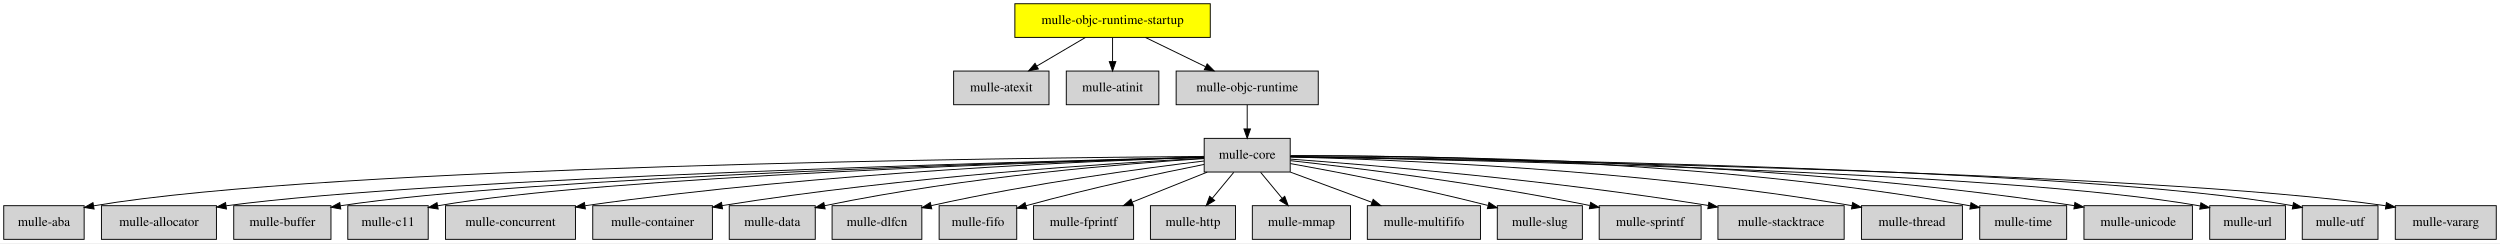
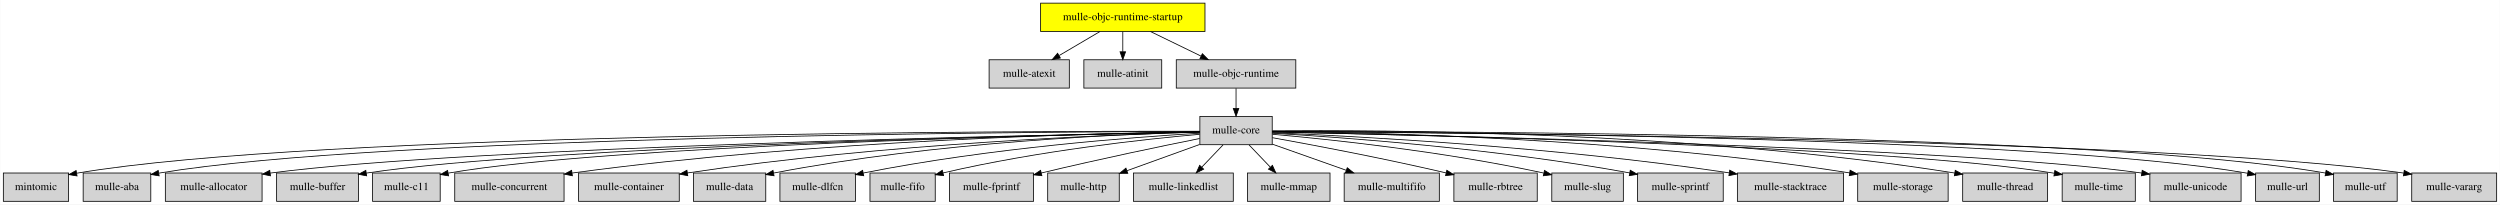
- <svg xmlns="http://www.w3.org/2000/svg" xmlns:xlink="http://www.w3.org/1999/xlink" width="2674pt" height="260pt" viewBox="0.00 0.00 2674.00 260.00">
+ <svg xmlns="http://www.w3.org/2000/svg" xmlns:xlink="http://www.w3.org/1999/xlink" width="3179pt" height="260pt" viewBox="0.00 0.00 3178.50 260.00">
  <g id="graph0" class="graph" transform="scale(1 1) rotate(0) translate(4 256)">
-     <polygon fill="white" stroke="transparent" points="-4,4 -4,-256 2670,-256 2670,4 -4,4" />
+     <polygon fill="white" stroke="transparent" points="-4,4 -4,-256 3174.5,-256 3174.5,4 -4,4" />
    <g id="node1" class="node">
-       <polygon fill="yellow" stroke="black" points="1290.5,-252 1081.5,-252 1081.5,-216 1290.5,-216 1290.5,-252" />
-       <text text-anchor="middle" x="1186" y="-230.3" font-family="Times,serif" font-size="14.00">mulle-objc-runtime-startup</text>
+       <polygon fill="yellow" stroke="black" points="1528,-252 1319,-252 1319,-216 1528,-216 1528,-252" />
+       <text text-anchor="middle" x="1423.5" y="-230.3" font-family="Times,serif" font-size="14.00">mulle-objc-runtime-startup</text>
+     </g>
+     <g id="node5" class="node">
+       <g id="a_node5">
+         <a xlink:href="https://github.com/mulle-core/mulle-atexit" xlink:title="mulle-atexit">
+           <polygon fill="lightgrey" stroke="black" points="1355.5,-180 1253.5,-180 1253.5,-144 1355.5,-144 1355.5,-180" />
+           <text text-anchor="middle" x="1304.5" y="-158.3" font-family="Times,serif" font-size="14.00">mulle-atexit</text>
+         </a>
+       </g>
+     </g>
+     <g id="edge28" class="edge">
+       <path fill="none" stroke="black" d="M1394.39,-215.88C1378.83,-206.72 1359.48,-195.34 1342.72,-185.48" />
+       <polygon fill="black" stroke="black" points="1344.12,-182.24 1333.72,-180.19 1340.57,-188.28 1344.12,-182.24" />
+     </g>
+     <g id="node6" class="node">
+       <g id="a_node6">
+         <a xlink:href="https://github.com/mulle-core/mulle-atinit" xlink:title="mulle-atinit">
+           <polygon fill="lightgrey" stroke="black" points="1473,-180 1374,-180 1374,-144 1473,-144 1473,-180" />
+           <text text-anchor="middle" x="1423.5" y="-158.3" font-family="Times,serif" font-size="14.00">mulle-atinit</text>
+         </a>
+       </g>
+     </g>
+     <g id="edge29" class="edge">
+       <path fill="none" stroke="black" d="M1423.5,-215.7C1423.5,-207.98 1423.5,-198.71 1423.5,-190.11" />
+       <polygon fill="black" stroke="black" points="1427,-190.1 1423.5,-180.1 1420,-190.1 1427,-190.1" />
+     </g>
+     <g id="node31" class="node">
+       <g id="a_node31">
+         <a xlink:href="https://github.com/mulle-objc/mulle-objc-runtime" xlink:title="mulle-objc-runtime">
+           <polygon fill="lightgrey" stroke="black" points="1643.5,-180 1491.5,-180 1491.5,-144 1643.5,-144 1643.5,-180" />
+           <text text-anchor="middle" x="1567.5" y="-158.3" font-family="Times,serif" font-size="14.00">mulle-objc-runtime</text>
+         </a>
+       </g>
+     </g>
+     <g id="edge30" class="edge">
+       <path fill="none" stroke="black" d="M1458.73,-215.88C1478.08,-206.47 1502.27,-194.71 1522.93,-184.67" />
+       <polygon fill="black" stroke="black" points="1524.67,-187.71 1532.14,-180.19 1521.61,-181.41 1524.67,-187.71" />
+     </g>
+     <g id="node2" class="node">
+       <g id="a_node2">
+         <a xlink:href="https://github.com/mulle-concurrent/mintomic" xlink:title="mintomic">
+           <polygon fill="lightgrey" stroke="black" points="83,-36 0,-36 0,0 83,0 83,-36" />
+           <text text-anchor="middle" x="41.5" y="-14.3" font-family="Times,serif" font-size="14.00">mintomic</text>
+         </a>
+       </g>
+     </g>
+     <g id="node3" class="node">
+       <g id="a_node3">
+         <a xlink:href="https://github.com/mulle-concurrent/mulle-aba@*" xlink:title="mulle-aba">
+           <polygon fill="lightgrey" stroke="black" points="187.5,-36 101.5,-36 101.5,0 187.5,0 187.5,-36" />
+           <text text-anchor="middle" x="144.5" y="-14.3" font-family="Times,serif" font-size="14.00">mulle-aba</text>
+         </a>
+       </g>
    </g>
    <g id="node4" class="node">
      <g id="a_node4">
-         <a xlink:href="https://github.com/mulle-core/mulle-atexit" xlink:title="mulle-atexit">
-           <polygon fill="lightgrey" stroke="black" points="1118,-180 1016,-180 1016,-144 1118,-144 1118,-180" />
-           <text text-anchor="middle" x="1067" y="-158.3" font-family="Times,serif" font-size="14.00">mulle-atexit</text>
-         </a>
-       </g>
-     </g>
-     <g id="edge24" class="edge">
-       <path fill="none" stroke="black" d="M1156.89,-215.88C1141.33,-206.72 1121.98,-195.34 1105.22,-185.48" />
-       <polygon fill="black" stroke="black" points="1106.62,-182.24 1096.22,-180.19 1103.07,-188.28 1106.62,-182.24" />
-     </g>
-     <g id="node5" class="node">
-       <g id="a_node5">
-         <a xlink:href="https://github.com/mulle-core/mulle-atinit" xlink:title="mulle-atinit">
-           <polygon fill="lightgrey" stroke="black" points="1235.5,-180 1136.5,-180 1136.5,-144 1235.5,-144 1235.5,-180" />
-           <text text-anchor="middle" x="1186" y="-158.3" font-family="Times,serif" font-size="14.00">mulle-atinit</text>
-         </a>
-       </g>
-     </g>
-     <g id="edge25" class="edge">
-       <path fill="none" stroke="black" d="M1186,-215.7C1186,-207.98 1186,-198.71 1186,-190.11" />
-       <polygon fill="black" stroke="black" points="1189.5,-190.1 1186,-180.1 1182.5,-190.1 1189.5,-190.1" />
+         <a xlink:href="https://github.com/mulle-c/mulle-allocator@*" xlink:title="mulle-allocator">
+           <polygon fill="lightgrey" stroke="black" points="329,-36 206,-36 206,0 329,0 329,-36" />
+           <text text-anchor="middle" x="267.5" y="-14.3" font-family="Times,serif" font-size="14.00">mulle-allocator</text>
+         </a>
+       </g>
+     </g>
+     <g id="node7" class="node">
+       <g id="a_node7">
+         <a xlink:href="https://github.com/mulle-c/mulle-buffer@*" xlink:title="mulle-buffer">
+           <polygon fill="lightgrey" stroke="black" points="451.5,-36 347.5,-36 347.5,0 451.5,0 451.5,-36" />
+           <text text-anchor="middle" x="399.5" y="-14.3" font-family="Times,serif" font-size="14.00">mulle-buffer</text>
+         </a>
+       </g>
+     </g>
+     <g id="node8" class="node">
+       <g id="a_node8">
+         <a xlink:href="https://github.com/mulle-c/mulle-c11@*" xlink:title="mulle-c11">
+           <polygon fill="lightgrey" stroke="black" points="555.5,-36 469.5,-36 469.5,0 555.5,0 555.5,-36" />
+           <text text-anchor="middle" x="512.5" y="-14.3" font-family="Times,serif" font-size="14.00">mulle-c11</text>
+         </a>
+       </g>
+     </g>
+     <g id="node9" class="node">
+       <g id="a_node9">
+         <a xlink:href="https://github.com/mulle-concurrent/mulle-concurrent@*" xlink:title="mulle-concurrent">
+           <polygon fill="lightgrey" stroke="black" points="713,-36 574,-36 574,0 713,0 713,-36" />
+           <text text-anchor="middle" x="643.5" y="-14.3" font-family="Times,serif" font-size="14.00">mulle-concurrent</text>
+         </a>
+       </g>
+     </g>
+     <g id="node10" class="node">
+       <g id="a_node10">
+         <a xlink:href="https://github.com/mulle-c/mulle-container@*" xlink:title="mulle-container">
+           <polygon fill="lightgrey" stroke="black" points="859.5,-36 731.5,-36 731.5,0 859.5,0 859.5,-36" />
+           <text text-anchor="middle" x="795.5" y="-14.3" font-family="Times,serif" font-size="14.00">mulle-container</text>
+         </a>
+       </g>
+     </g>
+     <g id="node11" class="node">
+       <g id="a_node11">
+         <a xlink:href="https://github.com/mulle-core/mulle-core" xlink:title="mulle-core">
+           <polygon fill="lightgrey" stroke="black" points="1613.5,-108 1521.5,-108 1521.5,-72 1613.5,-72 1613.5,-108" />
+           <text text-anchor="middle" x="1567.5" y="-86.3" font-family="Times,serif" font-size="14.00">mulle-core</text>
+         </a>
+       </g>
+     </g>
+     <g id="edge1" class="edge">
+       <path fill="none" stroke="black" d="M1521.42,-89.11C1306.13,-89.36 397.38,-87.41 93.4,-35.76" />
+       <polygon fill="black" stroke="black" points="93.73,-32.26 83.28,-33.98 92.52,-39.16 93.73,-32.26" />
+     </g>
+     <g id="edge2" class="edge">
+       <path fill="none" stroke="black" d="M1521.25,-88.93C1315.32,-88.35 479.99,-83.21 197.88,-35.88" />
+       <polygon fill="black" stroke="black" points="198.13,-32.37 187.68,-34.11 196.93,-39.27 198.13,-32.37" />
+     </g>
+     <g id="edge3" class="edge">
+       <path fill="none" stroke="black" d="M1521.3,-88.19C1329.34,-84.67 593.3,-69.31 339.24,-35.89" />
+       <polygon fill="black" stroke="black" points="339.7,-32.42 329.32,-34.54 338.76,-39.36 339.7,-32.42" />
+     </g>
+     <g id="edge4" class="edge">
+       <path fill="none" stroke="black" d="M1521.31,-88.17C1341.85,-84.72 689.96,-70.19 461.79,-35.93" />
+       <polygon fill="black" stroke="black" points="461.99,-32.42 451.57,-34.34 460.91,-39.34 461.99,-32.42" />
+     </g>
+     <g id="edge5" class="edge">
+       <path fill="none" stroke="black" d="M1521.29,-88.17C1352.88,-84.9 771.52,-71.39 565.78,-35.88" />
+       <polygon fill="black" stroke="black" points="566.15,-32.39 555.69,-34.06 564.91,-39.28 566.15,-32.39" />
+     </g>
+     <g id="edge6" class="edge">
+       <path fill="none" stroke="black" d="M1521.46,-88.52C1395.28,-86.7 1033.25,-78.03 723.27,-35.97" />
+       <polygon fill="black" stroke="black" points="723.57,-32.48 713.19,-34.59 722.62,-39.41 723.57,-32.48" />
+     </g>
+     <g id="edge7" class="edge">
+       <path fill="none" stroke="black" d="M1521.42,-87.94C1410.62,-84.88 1120.48,-73.76 869.9,-36.08" />
+       <polygon fill="black" stroke="black" points="870.3,-32.6 859.88,-34.56 869.24,-39.52 870.3,-32.6" />
+     </g>
+     <g id="node12" class="node">
+       <g id="a_node12">
+         <a xlink:href="https://github.com/mulle-c/mulle-data@*" xlink:title="mulle-data">
+           <polygon fill="lightgrey" stroke="black" points="969.5,-36 877.5,-36 877.5,0 969.5,0 969.5,-36" />
+           <text text-anchor="middle" x="923.5" y="-14.3" font-family="Times,serif" font-size="14.00">mulle-data</text>
+         </a>
+       </g>
+     </g>
+     <g id="edge8" class="edge">
+       <path fill="none" stroke="black" d="M1521.21,-88.13C1422.83,-85.57 1185.75,-75.67 979.63,-35.97" />
+       <polygon fill="black" stroke="black" points="980.02,-32.48 969.53,-34 978.68,-39.35 980.02,-32.48" />
+     </g>
+     <g id="node13" class="node">
+       <g id="a_node13">
+         <a xlink:href="https://github.com/mulle-core/mulle-dlfcn@*" xlink:title="mulle-dlfcn">
+           <polygon fill="lightgrey" stroke="black" points="1083.5,-36 987.5,-36 987.5,0 1083.5,0 1083.5,-36" />
+           <text text-anchor="middle" x="1035.5" y="-14.3" font-family="Times,serif" font-size="14.00">mulle-dlfcn</text>
+         </a>
+       </g>
+     </g>
+     <g id="edge9" class="edge">
+       <path fill="none" stroke="black" d="M1521.22,-86.59C1437.53,-81.63 1255.48,-68.13 1093.68,-36.03" />
+       <polygon fill="black" stroke="black" points="1094.04,-32.53 1083.55,-33.99 1092.66,-39.39 1094.04,-32.53" />
+     </g>
+     <g id="node14" class="node">
+       <g id="a_node14">
+         <a xlink:href="https://github.com/mulle-concurrent/mulle-fifo@*" xlink:title="mulle-fifo">
+           <polygon fill="lightgrey" stroke="black" points="1185,-36 1102,-36 1102,0 1185,0 1185,-36" />
+           <text text-anchor="middle" x="1143.5" y="-14.3" font-family="Times,serif" font-size="14.00">mulle-fifo</text>
+         </a>
+       </g>
+     </g>
+     <g id="edge10" class="edge">
+       <path fill="none" stroke="black" d="M1521.21,-85.25C1451.91,-79.01 1317.1,-64.53 1194.96,-36.12" />
+       <polygon fill="black" stroke="black" points="1195.61,-32.68 1185.07,-33.78 1194,-39.49 1195.61,-32.68" />
+     </g>
+     <g id="node15" class="node">
+       <g id="a_node15">
+         <a xlink:href="https://github.com/mulle-core/mulle-fprintf@*" xlink:title="mulle-fprintf">
+           <polygon fill="lightgrey" stroke="black" points="1310,-36 1203,-36 1203,0 1310,0 1310,-36" />
+           <text text-anchor="middle" x="1256.5" y="-14.3" font-family="Times,serif" font-size="14.00">mulle-fprintf</text>
+         </a>
+       </g>
+     </g>
+     <g id="edge11" class="edge">
+       <path fill="none" stroke="black" d="M1521.17,-79.86C1473.27,-70.25 1396.13,-54.28 1319.85,-36.02" />
+       <polygon fill="black" stroke="black" points="1320.61,-32.6 1310.07,-33.66 1318.97,-39.41 1320.61,-32.6" />
+     </g>
+     <g id="node16" class="node">
+       <g id="a_node16">
+         <a xlink:href="https://github.com/mulle-c/mulle-http@*" xlink:title="mulle-http">
+           <polygon fill="lightgrey" stroke="black" points="1419,-36 1328,-36 1328,0 1419,0 1419,-36" />
+           <text text-anchor="middle" x="1373.5" y="-14.3" font-family="Times,serif" font-size="14.00">mulle-http</text>
+         </a>
+       </g>
+     </g>
+     <g id="edge12" class="edge">
+       <path fill="none" stroke="black" d="M1521.03,-72.23C1493.34,-62.24 1458.02,-49.5 1428.88,-38.98" />
+       <polygon fill="black" stroke="black" points="1429.85,-35.61 1419.25,-35.51 1427.47,-42.2 1429.85,-35.61" />
+     </g>
+     <g id="node17" class="node">
+       <g id="a_node17">
+         <a xlink:href="https://github.com/mulle-concurrent/mulle-linkedlist@*" xlink:title="mulle-linkedlist">
+           <polygon fill="lightgrey" stroke="black" points="1564,-36 1437,-36 1437,0 1564,0 1564,-36" />
+           <text text-anchor="middle" x="1500.5" y="-14.3" font-family="Times,serif" font-size="14.00">mulle-linkedlist</text>
+         </a>
+       </g>
+     </g>
+     <g id="edge13" class="edge">
+       <path fill="none" stroke="black" d="M1550.94,-71.7C1542.82,-63.22 1532.91,-52.86 1524.03,-43.58" />
+       <polygon fill="black" stroke="black" points="1526.31,-40.91 1516.87,-36.1 1521.26,-45.75 1526.31,-40.91" />
+     </g>
+     <g id="node18" class="node">
+       <g id="a_node18">
+         <a xlink:href="https://github.com/mulle-core/mulle-mmap@*" xlink:title="mulle-mmap">
+           <polygon fill="lightgrey" stroke="black" points="1687,-36 1582,-36 1582,0 1687,0 1687,-36" />
+           <text text-anchor="middle" x="1634.5" y="-14.3" font-family="Times,serif" font-size="14.00">mulle-mmap</text>
+         </a>
+       </g>
+     </g>
+     <g id="edge14" class="edge">
+       <path fill="none" stroke="black" d="M1584.06,-71.7C1592.18,-63.22 1602.09,-52.86 1610.97,-43.58" />
+       <polygon fill="black" stroke="black" points="1613.74,-45.75 1618.13,-36.1 1608.69,-40.91 1613.74,-45.75" />
+     </g>
+     <g id="node19" class="node">
+       <g id="a_node19">
+         <a xlink:href="https://github.com/mulle-concurrent/mulle-multififo@*" xlink:title="mulle-multififo">
+           <polygon fill="lightgrey" stroke="black" points="1826,-36 1705,-36 1705,0 1826,0 1826,-36" />
+           <text text-anchor="middle" x="1765.5" y="-14.3" font-family="Times,serif" font-size="14.00">mulle-multififo</text>
+         </a>
+       </g>
+     </g>
+     <g id="edge15" class="edge">
+       <path fill="none" stroke="black" d="M1613.67,-72.68C1641.72,-62.76 1677.77,-50.02 1707.7,-39.44" />
+       <polygon fill="black" stroke="black" points="1708.92,-42.72 1717.18,-36.08 1706.59,-36.12 1708.92,-42.72" />
+     </g>
+     <g id="node20" class="node">
+       <g id="a_node20">
+         <a xlink:href="https://github.com/mulle-c/mulle-rbtree@*" xlink:title="mulle-rbtree">
+           <polygon fill="lightgrey" stroke="black" points="1950.5,-36 1844.5,-36 1844.5,0 1950.5,0 1950.5,-36" />
+           <text text-anchor="middle" x="1897.5" y="-14.3" font-family="Times,serif" font-size="14.00">mulle-rbtree</text>
+         </a>
+       </g>
+     </g>
+     <g id="edge16" class="edge">
+       <path fill="none" stroke="black" d="M1613.72,-80.91C1665.26,-71.65 1751.31,-55.51 1834.59,-36.13" />
+       <polygon fill="black" stroke="black" points="1835.53,-39.5 1844.46,-33.81 1833.93,-32.69 1835.53,-39.5" />
+     </g>
+     <g id="node21" class="node">
+       <g id="a_node21">
+         <a xlink:href="https://github.com/mulle-c/mulle-slug@*" xlink:title="mulle-slug">
+           <polygon fill="lightgrey" stroke="black" points="2060,-36 1969,-36 1969,0 2060,0 2060,-36" />
+           <text text-anchor="middle" x="2014.5" y="-14.3" font-family="Times,serif" font-size="14.00">mulle-slug</text>
+         </a>
+       </g>
+     </g>
+     <g id="edge17" class="edge">
+       <path fill="none" stroke="black" d="M1613.8,-85.24C1685.71,-78.86 1828.61,-64 1958.6,-35.98" />
+       <polygon fill="black" stroke="black" points="1959.71,-39.32 1968.74,-33.77 1958.22,-32.48 1959.71,-39.32" />
+     </g>
+     <g id="node22" class="node">
+       <g id="a_node22">
+         <a xlink:href="https://github.com/mulle-core/mulle-sprintf@*" xlink:title="mulle-sprintf">
+           <polygon fill="lightgrey" stroke="black" points="2187,-36 2078,-36 2078,0 2187,0 2187,-36" />
+           <text text-anchor="middle" x="2132.5" y="-14.3" font-family="Times,serif" font-size="14.00">mulle-sprintf</text>
+         </a>
+       </g>
+     </g>
+     <g id="edge18" class="edge">
+       <path fill="none" stroke="black" d="M1613.53,-86.58C1700.65,-81.49 1895.62,-67.55 2067.97,-36.13" />
+       <polygon fill="black" stroke="black" points="2068.79,-39.54 2077.99,-34.28 2067.52,-32.65 2068.79,-39.54" />
+     </g>
+     <g id="node23" class="node">
+       <g id="a_node23">
+         <a xlink:href="https://github.com/mulle-core/mulle-stacktrace@*" xlink:title="mulle-stacktrace">
+           <polygon fill="lightgrey" stroke="black" points="2340,-36 2205,-36 2205,0 2340,0 2340,-36" />
+           <text text-anchor="middle" x="2272.5" y="-14.3" font-family="Times,serif" font-size="14.00">mulle-stacktrace</text>
+         </a>
+       </g>
+     </g>
+     <g id="edge19" class="edge">
+       <path fill="none" stroke="black" d="M1613.53,-87.27C1716.28,-82.94 1972.21,-69.6 2194.73,-36.17" />
+       <polygon fill="black" stroke="black" points="2195.27,-39.62 2204.63,-34.66 2194.22,-32.7 2195.27,-39.62" />
+     </g>
+     <g id="node24" class="node">
+       <g id="a_node24">
+         <a xlink:href="https://github.com/mulle-c/mulle-storage@*" xlink:title="mulle-storage">
+           <polygon fill="lightgrey" stroke="black" points="2473,-36 2358,-36 2358,0 2473,0 2473,-36" />
+           <text text-anchor="middle" x="2415.5" y="-14.3" font-family="Times,serif" font-size="14.00">mulle-storage</text>
+         </a>
+       </g>
+     </g>
+     <g id="edge20" class="edge">
+       <path fill="none" stroke="black" d="M1613.67,-88.83C1733.61,-87.76 2064.87,-80.79 2347.64,-36.14" />
+       <polygon fill="black" stroke="black" points="2348.36,-39.57 2357.68,-34.54 2347.25,-32.66 2348.36,-39.57" />
+     </g>
+     <g id="node25" class="node">
+       <g id="a_node25">
+         <a xlink:href="https://github.com/mulle-concurrent/mulle-thread@*" xlink:title="mulle-thread">
+           <polygon fill="lightgrey" stroke="black" points="2599.5,-36 2491.5,-36 2491.5,0 2599.5,0 2599.5,-36" />
+           <text text-anchor="middle" x="2545.5" y="-14.3" font-family="Times,serif" font-size="14.00">mulle-thread</text>
+         </a>
+       </g>
+     </g>
+     <g id="edge21" class="edge">
+       <path fill="none" stroke="black" d="M1613.56,-89.66C1746.93,-90.87 2144.78,-89.5 2481.42,-35.97" />
+       <polygon fill="black" stroke="black" points="2482.04,-39.41 2491.36,-34.37 2480.93,-32.5 2482.04,-39.41" />
+     </g>
+     <g id="node26" class="node">
+       <g id="a_node26">
+         <a xlink:href="https://github.com/mulle-core/mulle-time@*" xlink:title="mulle-time">
+           <polygon fill="lightgrey" stroke="black" points="2711,-36 2618,-36 2618,0 2711,0 2711,-36" />
+           <text text-anchor="middle" x="2664.5" y="-14.3" font-family="Times,serif" font-size="14.00">mulle-time</text>
+         </a>
+       </g>
+     </g>
+     <g id="edge22" class="edge">
+       <path fill="none" stroke="black" d="M1613.62,-88.15C1786.08,-84.72 2393.68,-70.56 2608.05,-35.73" />
+       <polygon fill="black" stroke="black" points="2608.68,-39.17 2617.96,-34.06 2607.51,-32.27 2608.68,-39.17" />
    </g>
    <g id="node27" class="node">
      <g id="a_node27">
-         <a xlink:href="https://github.com/mulle-objc/mulle-objc-runtime" xlink:title="mulle-objc-runtime">
-           <polygon fill="lightgrey" stroke="black" points="1406,-180 1254,-180 1254,-144 1406,-144 1406,-180" />
-           <text text-anchor="middle" x="1330" y="-158.3" font-family="Times,serif" font-size="14.00">mulle-objc-runtime</text>
+         <a xlink:href="https://github.com/mulle-c/mulle-unicode@*" xlink:title="mulle-unicode">
+           <polygon fill="lightgrey" stroke="black" points="2845.5,-36 2729.5,-36 2729.5,0 2845.5,0 2845.5,-36" />
+           <text text-anchor="middle" x="2787.5" y="-14.3" font-family="Times,serif" font-size="14.00">mulle-unicode</text>
+         </a>
+       </g>
+     </g>
+     <g id="edge23" class="edge">
+       <path fill="none" stroke="black" d="M1613.66,-88.13C1797.89,-84.45 2481.6,-68.94 2719.22,-35.97" />
+       <polygon fill="black" stroke="black" points="2719.78,-39.43 2729.18,-34.54 2718.78,-32.5 2719.78,-39.43" />
+     </g>
+     <g id="node28" class="node">
+       <g id="a_node28">
+         <a xlink:href="https://github.com/mulle-c/mulle-url@*" xlink:title="mulle-url">
+           <polygon fill="lightgrey" stroke="black" points="2945,-36 2864,-36 2864,0 2945,0 2945,-36" />
+           <text text-anchor="middle" x="2904.5" y="-14.3" font-family="Times,serif" font-size="14.00">mulle-url</text>
+         </a>
+       </g>
+     </g>
+     <g id="edge24" class="edge">
+       <path fill="none" stroke="black" d="M1613.59,-88.87C1811.29,-88.02 2589.15,-81.91 2853.87,-35.69" />
+       <polygon fill="black" stroke="black" points="2854.61,-39.12 2863.83,-33.89 2853.36,-32.23 2854.61,-39.12" />
+     </g>
+     <g id="node29" class="node">
+       <g id="a_node29">
+         <a xlink:href="https://github.com/mulle-c/mulle-utf@*" xlink:title="mulle-utf">
+           <polygon fill="lightgrey" stroke="black" points="3044,-36 2963,-36 2963,0 3044,0 3044,-36" />
+           <text text-anchor="middle" x="3003.5" y="-14.3" font-family="Times,serif" font-size="14.00">mulle-utf</text>
+         </a>
+       </g>
+     </g>
+     <g id="edge25" class="edge">
+       <path fill="none" stroke="black" d="M1613.61,-89.06C1820.92,-89.07 2668.63,-86.08 2952.96,-35.92" />
+       <polygon fill="black" stroke="black" points="2953.63,-39.36 2962.84,-34.12 2952.37,-32.47 2953.63,-39.36" />
+     </g>
+     <g id="node30" class="node">
+       <g id="a_node30">
+         <a xlink:href="https://github.com/mulle-c/mulle-vararg@*" xlink:title="mulle-vararg">
+           <polygon fill="lightgrey" stroke="black" points="3170.5,-36 3062.5,-36 3062.5,0 3170.5,0 3170.5,-36" />
+           <text text-anchor="middle" x="3116.5" y="-14.3" font-family="Times,serif" font-size="14.00">mulle-vararg</text>
        </a>
      </g>
    </g>
    <g id="edge26" class="edge">
-       <path fill="none" stroke="black" d="M1221.23,-215.88C1240.58,-206.47 1264.77,-194.71 1285.43,-184.67" />
-       <polygon fill="black" stroke="black" points="1287.17,-187.71 1294.64,-180.19 1284.11,-181.41 1287.17,-187.71" />
-     </g>
-     <g id="node2" class="node">
-       <g id="a_node2">
-         <a xlink:href="https://github.com/mulle-concurrent/mulle-aba@*" xlink:title="mulle-aba">
-           <polygon fill="lightgrey" stroke="black" points="86,-36 0,-36 0,0 86,0 86,-36" />
-           <text text-anchor="middle" x="43" y="-14.3" font-family="Times,serif" font-size="14.00">mulle-aba</text>
-         </a>
-       </g>
-     </g>
-     <g id="node3" class="node">
-       <g id="a_node3">
-         <a xlink:href="https://github.com/mulle-c/mulle-allocator@*" xlink:title="mulle-allocator">
-           <polygon fill="lightgrey" stroke="black" points="227.5,-36 104.5,-36 104.5,0 227.5,0 227.5,-36" />
-           <text text-anchor="middle" x="166" y="-14.3" font-family="Times,serif" font-size="14.00">mulle-allocator</text>
-         </a>
-       </g>
-     </g>
-     <g id="node6" class="node">
-       <g id="a_node6">
-         <a xlink:href="https://github.com/mulle-c/mulle-buffer@*" xlink:title="mulle-buffer">
-           <polygon fill="lightgrey" stroke="black" points="350,-36 246,-36 246,0 350,0 350,-36" />
-           <text text-anchor="middle" x="298" y="-14.3" font-family="Times,serif" font-size="14.00">mulle-buffer</text>
-         </a>
-       </g>
-     </g>
-     <g id="node7" class="node">
-       <g id="a_node7">
-         <a xlink:href="https://github.com/mulle-c/mulle-c11@*" xlink:title="mulle-c11">
-           <polygon fill="lightgrey" stroke="black" points="454,-36 368,-36 368,0 454,0 454,-36" />
-           <text text-anchor="middle" x="411" y="-14.3" font-family="Times,serif" font-size="14.00">mulle-c11</text>
-         </a>
-       </g>
-     </g>
-     <g id="node8" class="node">
-       <g id="a_node8">
-         <a xlink:href="https://github.com/mulle-concurrent/mulle-concurrent@*" xlink:title="mulle-concurrent">
-           <polygon fill="lightgrey" stroke="black" points="611.5,-36 472.5,-36 472.5,0 611.5,0 611.5,-36" />
-           <text text-anchor="middle" x="542" y="-14.3" font-family="Times,serif" font-size="14.00">mulle-concurrent</text>
-         </a>
-       </g>
-     </g>
-     <g id="node9" class="node">
-       <g id="a_node9">
-         <a xlink:href="https://github.com/mulle-c/mulle-container@*" xlink:title="mulle-container">
-           <polygon fill="lightgrey" stroke="black" points="758,-36 630,-36 630,0 758,0 758,-36" />
-           <text text-anchor="middle" x="694" y="-14.3" font-family="Times,serif" font-size="14.00">mulle-container</text>
-         </a>
-       </g>
-     </g>
-     <g id="node10" class="node">
-       <g id="a_node10">
-         <a xlink:href="https://github.com/mulle-core/mulle-core" xlink:title="mulle-core">
-           <polygon fill="lightgrey" stroke="black" points="1376,-108 1284,-108 1284,-72 1376,-72 1376,-108" />
-           <text text-anchor="middle" x="1330" y="-86.3" font-family="Times,serif" font-size="14.00">mulle-core</text>
-         </a>
-       </g>
-     </g>
-     <g id="edge1" class="edge">
-       <path fill="none" stroke="black" d="M1283.83,-88.7C1091.13,-87.2 349.69,-78.81 96.08,-35.84" />
-       <polygon fill="black" stroke="black" points="96.64,-32.38 86.18,-34.09 95.43,-39.27 96.64,-32.38" />
-     </g>
-     <g id="edge2" class="edge">
-       <path fill="none" stroke="black" d="M1283.82,-87.91C1105.88,-83.53 463.84,-66.08 237.94,-35.92" />
-       <polygon fill="black" stroke="black" points="238.21,-32.42 227.83,-34.52 237.25,-39.36 238.21,-32.42" />
-     </g>
-     <g id="edge3" class="edge">
-       <path fill="none" stroke="black" d="M1283.88,-87.81C1119.24,-83.36 560.04,-66.47 360.17,-35.92" />
-       <polygon fill="black" stroke="black" points="360.5,-32.43 350.08,-34.32 359.4,-39.34 360.5,-32.43" />
-     </g>
-     <g id="edge4" class="edge">
-       <path fill="none" stroke="black" d="M1283.75,-87.73C1130.85,-83.28 641.73,-67.08 464.18,-35.87" />
-       <polygon fill="black" stroke="black" points="464.66,-32.4 454.19,-34.03 463.4,-39.28 464.66,-32.4" />
-     </g>
-     <g id="edge5" class="edge">
-       <path fill="none" stroke="black" d="M1283.72,-87.74C1171.74,-84.22 877.21,-72.15 621.9,-36" />
-       <polygon fill="black" stroke="black" points="622.09,-32.49 611.69,-34.54 621.1,-39.42 622.09,-32.49" />
-     </g>
-     <g id="edge6" class="edge">
-       <path fill="none" stroke="black" d="M1283.76,-86.76C1188.82,-81.72 965,-67.47 768.33,-36.1" />
-       <polygon fill="black" stroke="black" points="768.82,-32.63 758.39,-34.49 767.71,-39.54 768.82,-32.63" />
-     </g>
-     <g id="node11" class="node">
-       <g id="a_node11">
-         <a xlink:href="https://github.com/mulle-c/mulle-data@*" xlink:title="mulle-data">
-           <polygon fill="lightgrey" stroke="black" points="868,-36 776,-36 776,0 868,0 868,-36" />
-           <text text-anchor="middle" x="822" y="-14.3" font-family="Times,serif" font-size="14.00">mulle-data</text>
-         </a>
-       </g>
-     </g>
-     <g id="edge7" class="edge">
-       <path fill="none" stroke="black" d="M1283.9,-86.41C1203.26,-81.26 1031.4,-67.61 878.12,-36.01" />
-       <polygon fill="black" stroke="black" points="878.56,-32.53 868.05,-33.91 877.12,-39.38 878.56,-32.53" />
-     </g>
-     <g id="node12" class="node">
-       <g id="a_node12">
-         <a xlink:href="https://github.com/mulle-core/mulle-dlfcn@*" xlink:title="mulle-dlfcn">
-           <polygon fill="lightgrey" stroke="black" points="982,-36 886,-36 886,0 982,0 982,-36" />
-           <text text-anchor="middle" x="934" y="-14.3" font-family="Times,serif" font-size="14.00">mulle-dlfcn</text>
-         </a>
-       </g>
-     </g>
-     <g id="edge8" class="edge">
-       <path fill="none" stroke="black" d="M1283.84,-83.79C1220.18,-76.16 1101.76,-60.39 991.99,-36.06" />
-       <polygon fill="black" stroke="black" points="992.61,-32.61 982.08,-33.84 991.07,-39.44 992.61,-32.61" />
-     </g>
-     <g id="node13" class="node">
-       <g id="a_node13">
-         <a xlink:href="https://github.com/mulle-concurrent/mulle-fifo@*" xlink:title="mulle-fifo">
-           <polygon fill="lightgrey" stroke="black" points="1083.5,-36 1000.5,-36 1000.5,0 1083.5,0 1083.5,-36" />
-           <text text-anchor="middle" x="1042" y="-14.3" font-family="Times,serif" font-size="14.00">mulle-fifo</text>
-         </a>
-       </g>
-     </g>
-     <g id="edge9" class="edge">
-       <path fill="none" stroke="black" d="M1283.78,-80.11C1237.82,-70.96 1165.19,-55.61 1093.32,-35.94" />
-       <polygon fill="black" stroke="black" points="1094.21,-32.56 1083.64,-33.26 1092.35,-39.3 1094.21,-32.56" />
-     </g>
-     <g id="node14" class="node">
-       <g id="a_node14">
-         <a xlink:href="https://github.com/mulle-core/mulle-fprintf@*" xlink:title="mulle-fprintf">
-           <polygon fill="lightgrey" stroke="black" points="1208.5,-36 1101.5,-36 1101.5,0 1208.5,0 1208.5,-36" />
-           <text text-anchor="middle" x="1155" y="-14.3" font-family="Times,serif" font-size="14.00">mulle-fprintf</text>
-         </a>
-       </g>
-     </g>
-     <g id="edge10" class="edge">
-       <path fill="none" stroke="black" d="M1287.19,-71.88C1263.05,-62.22 1232.72,-50.09 1207.19,-39.88" />
-       <polygon fill="black" stroke="black" points="1208.26,-36.53 1197.67,-36.07 1205.66,-43.03 1208.26,-36.53" />
-     </g>
-     <g id="node15" class="node">
-       <g id="a_node15">
-         <a xlink:href="https://github.com/mulle-c/mulle-http@*" xlink:title="mulle-http">
-           <polygon fill="lightgrey" stroke="black" points="1317.5,-36 1226.5,-36 1226.5,0 1317.5,0 1317.5,-36" />
-           <text text-anchor="middle" x="1272" y="-14.3" font-family="Times,serif" font-size="14.00">mulle-http</text>
-         </a>
-       </g>
-     </g>
-     <g id="edge11" class="edge">
-       <path fill="none" stroke="black" d="M1315.66,-71.7C1308.71,-63.3 1300.23,-53.07 1292.6,-43.86" />
-       <polygon fill="black" stroke="black" points="1295.25,-41.57 1286.17,-36.1 1289.86,-46.04 1295.25,-41.57" />
-     </g>
-     <g id="node16" class="node">
-       <g id="a_node16">
-         <a xlink:href="https://github.com/mulle-core/mulle-mmap@*" xlink:title="mulle-mmap">
-           <polygon fill="lightgrey" stroke="black" points="1440.5,-36 1335.5,-36 1335.5,0 1440.5,0 1440.5,-36" />
-           <text text-anchor="middle" x="1388" y="-14.3" font-family="Times,serif" font-size="14.00">mulle-mmap</text>
-         </a>
-       </g>
-     </g>
-     <g id="edge12" class="edge">
-       <path fill="none" stroke="black" d="M1344.34,-71.7C1351.29,-63.3 1359.77,-53.07 1367.4,-43.86" />
-       <polygon fill="black" stroke="black" points="1370.14,-46.04 1373.83,-36.1 1364.75,-41.57 1370.14,-46.04" />
-     </g>
-     <g id="node17" class="node">
-       <g id="a_node17">
-         <a xlink:href="https://github.com/mulle-concurrent/mulle-multififo@*" xlink:title="mulle-multififo">
-           <polygon fill="lightgrey" stroke="black" points="1579.5,-36 1458.5,-36 1458.5,0 1579.5,0 1579.5,-36" />
-           <text text-anchor="middle" x="1519" y="-14.3" font-family="Times,serif" font-size="14.00">mulle-multififo</text>
-         </a>
-       </g>
-     </g>
-     <g id="edge13" class="edge">
-       <path fill="none" stroke="black" d="M1376.23,-71.88C1402.53,-62.14 1435.64,-49.87 1463.36,-39.61" />
-       <polygon fill="black" stroke="black" points="1464.75,-42.82 1472.92,-36.07 1462.32,-36.26 1464.75,-42.82" />
-     </g>
-     <g id="node18" class="node">
-       <g id="a_node18">
-         <a xlink:href="https://github.com/mulle-c/mulle-slug@*" xlink:title="mulle-slug">
-           <polygon fill="lightgrey" stroke="black" points="1688.5,-36 1597.5,-36 1597.5,0 1688.5,0 1688.5,-36" />
-           <text text-anchor="middle" x="1643" y="-14.3" font-family="Times,serif" font-size="14.00">mulle-slug</text>
-         </a>
-       </g>
-     </g>
-     <g id="edge14" class="edge">
-       <path fill="none" stroke="black" d="M1376.18,-81.04C1426.1,-72.1 1508.17,-56.45 1587.3,-36.32" />
-       <polygon fill="black" stroke="black" points="1588.62,-39.59 1597.43,-33.71 1586.87,-32.81 1588.62,-39.59" />
-     </g>
-     <g id="node19" class="node">
-       <g id="a_node19">
-         <a xlink:href="https://github.com/mulle-core/mulle-sprintf@*" xlink:title="mulle-sprintf">
-           <polygon fill="lightgrey" stroke="black" points="1815.5,-36 1706.5,-36 1706.5,0 1815.5,0 1815.5,-36" />
-           <text text-anchor="middle" x="1761" y="-14.3" font-family="Times,serif" font-size="14.00">mulle-sprintf</text>
-         </a>
-       </g>
-     </g>
-     <g id="edge15" class="edge">
-       <path fill="none" stroke="black" d="M1376.21,-84.16C1444.32,-76.62 1575.81,-60.56 1696.32,-36.22" />
-       <polygon fill="black" stroke="black" points="1697.36,-39.58 1706.46,-34.15 1695.96,-32.72 1697.36,-39.58" />
-     </g>
-     <g id="node20" class="node">
-       <g id="a_node20">
-         <a xlink:href="https://github.com/mulle-core/mulle-stacktrace@*" xlink:title="mulle-stacktrace">
-           <polygon fill="lightgrey" stroke="black" points="1968.5,-36 1833.5,-36 1833.5,0 1968.5,0 1968.5,-36" />
-           <text text-anchor="middle" x="1901" y="-14.3" font-family="Times,serif" font-size="14.00">mulle-stacktrace</text>
-         </a>
-       </g>
-     </g>
-     <g id="edge16" class="edge">
-       <path fill="none" stroke="black" d="M1376.3,-85.8C1462.47,-79.48 1653.4,-63.66 1823.01,-36.24" />
-       <polygon fill="black" stroke="black" points="1823.82,-39.65 1833.12,-34.58 1822.69,-32.74 1823.82,-39.65" />
-     </g>
-     <g id="node21" class="node">
-       <g id="a_node21">
-         <a xlink:href="https://github.com/mulle-concurrent/mulle-thread@*" xlink:title="mulle-thread">
-           <polygon fill="lightgrey" stroke="black" points="2095,-36 1987,-36 1987,0 2095,0 2095,-36" />
-           <text text-anchor="middle" x="2041" y="-14.3" font-family="Times,serif" font-size="14.00">mulle-thread</text>
-         </a>
-       </g>
-     </g>
-     <g id="edge17" class="edge">
-       <path fill="none" stroke="black" d="M1376.33,-88.1C1481.65,-85.43 1747.11,-75.21 1976.96,-35.99" />
-       <polygon fill="black" stroke="black" points="1977.59,-39.44 1986.84,-34.28 1976.39,-32.54 1977.59,-39.44" />
-     </g>
-     <g id="node22" class="node">
-       <g id="a_node22">
-         <a xlink:href="https://github.com/mulle-core/mulle-time@*" xlink:title="mulle-time">
-           <polygon fill="lightgrey" stroke="black" points="2206.5,-36 2113.5,-36 2113.5,0 2206.5,0 2206.5,-36" />
-           <text text-anchor="middle" x="2160" y="-14.3" font-family="Times,serif" font-size="14.00">mulle-time</text>
-         </a>
-       </g>
-     </g>
-     <g id="edge18" class="edge">
-       <path fill="none" stroke="black" d="M1376.25,-89.46C1495.61,-89.87 1823.62,-86.13 2103.51,-35.8" />
-       <polygon fill="black" stroke="black" points="2104.23,-39.23 2113.44,-33.99 2102.98,-32.34 2104.23,-39.23" />
-     </g>
-     <g id="node23" class="node">
-       <g id="a_node23">
-         <a xlink:href="https://github.com/mulle-c/mulle-unicode@*" xlink:title="mulle-unicode">
-           <polygon fill="lightgrey" stroke="black" points="2341,-36 2225,-36 2225,0 2341,0 2341,-36" />
-           <text text-anchor="middle" x="2283" y="-14.3" font-family="Times,serif" font-size="14.00">mulle-unicode</text>
-         </a>
-       </g>
-     </g>
-     <g id="edge19" class="edge">
-       <path fill="none" stroke="black" d="M1376.45,-89.3C1507.26,-89.48 1889.81,-85.52 2214.59,-36.04" />
-       <polygon fill="black" stroke="black" points="2215.32,-39.47 2224.67,-34.49 2214.25,-32.55 2215.32,-39.47" />
-     </g>
-     <g id="node24" class="node">
-       <g id="a_node24">
-         <a xlink:href="https://github.com/mulle-c/mulle-url@*" xlink:title="mulle-url">
-           <polygon fill="lightgrey" stroke="black" points="2440.5,-36 2359.5,-36 2359.5,0 2440.5,0 2440.5,-36" />
-           <text text-anchor="middle" x="2400" y="-14.3" font-family="Times,serif" font-size="14.00">mulle-url</text>
-         </a>
-       </g>
-     </g>
-     <g id="edge20" class="edge">
-       <path fill="none" stroke="black" d="M1376.11,-88.29C1546.33,-85.41 2139.87,-73.02 2349.34,-35.71" />
-       <polygon fill="black" stroke="black" points="2350.13,-39.12 2359.32,-33.85 2348.85,-32.24 2350.13,-39.12" />
-     </g>
-     <g id="node25" class="node">
-       <g id="a_node25">
-         <a xlink:href="https://github.com/mulle-c/mulle-utf@*" xlink:title="mulle-utf">
-           <polygon fill="lightgrey" stroke="black" points="2539.5,-36 2458.5,-36 2458.5,0 2539.5,0 2539.5,-36" />
-           <text text-anchor="middle" x="2499" y="-14.3" font-family="Times,serif" font-size="14.00">mulle-utf</text>
-         </a>
-       </g>
-     </g>
-     <g id="edge21" class="edge">
-       <path fill="none" stroke="black" d="M1376.17,-88.57C1557.18,-86.64 2219.36,-76.97 2448.41,-35.94" />
-       <polygon fill="black" stroke="black" points="2449.14,-39.36 2458.33,-34.09 2447.86,-32.48 2449.14,-39.36" />
-     </g>
-     <g id="node26" class="node">
-       <g id="a_node26">
-         <a xlink:href="https://github.com/mulle-c/mulle-vararg@*" xlink:title="mulle-vararg">
-           <polygon fill="lightgrey" stroke="black" points="2666,-36 2558,-36 2558,0 2666,0 2666,-36" />
-           <text text-anchor="middle" x="2612" y="-14.3" font-family="Times,serif" font-size="14.00">mulle-vararg</text>
-         </a>
-       </g>
-     </g>
-     <g id="edge22" class="edge">
-       <path fill="none" stroke="black" d="M1376.17,-88.35C1567.09,-85.46 2296.18,-72.34 2547.69,-35.95" />
-       <polygon fill="black" stroke="black" points="2548.5,-39.36 2557.87,-34.42 2547.46,-32.44 2548.5,-39.36" />
-     </g>
-     <g id="edge23" class="edge">
-       <path fill="none" stroke="black" d="M1330,-143.7C1330,-135.98 1330,-126.71 1330,-118.11" />
-       <polygon fill="black" stroke="black" points="1333.5,-118.1 1330,-108.1 1326.5,-118.1 1333.5,-118.1" />
+       <path fill="none" stroke="black" d="M1613.86,-88.77C1830.49,-87.47 2744.98,-79.54 3052.14,-35.95" />
+       <polygon fill="black" stroke="black" points="3052.98,-39.36 3062.37,-34.45 3051.97,-32.43 3052.98,-39.36" />
+     </g>
+     <g id="edge27" class="edge">
+       <path fill="none" stroke="black" d="M1567.5,-143.7C1567.5,-135.98 1567.5,-126.71 1567.5,-118.11" />
+       <polygon fill="black" stroke="black" points="1571,-118.1 1567.5,-108.1 1564,-118.1 1571,-118.1" />
    </g>
  </g>
</svg>
